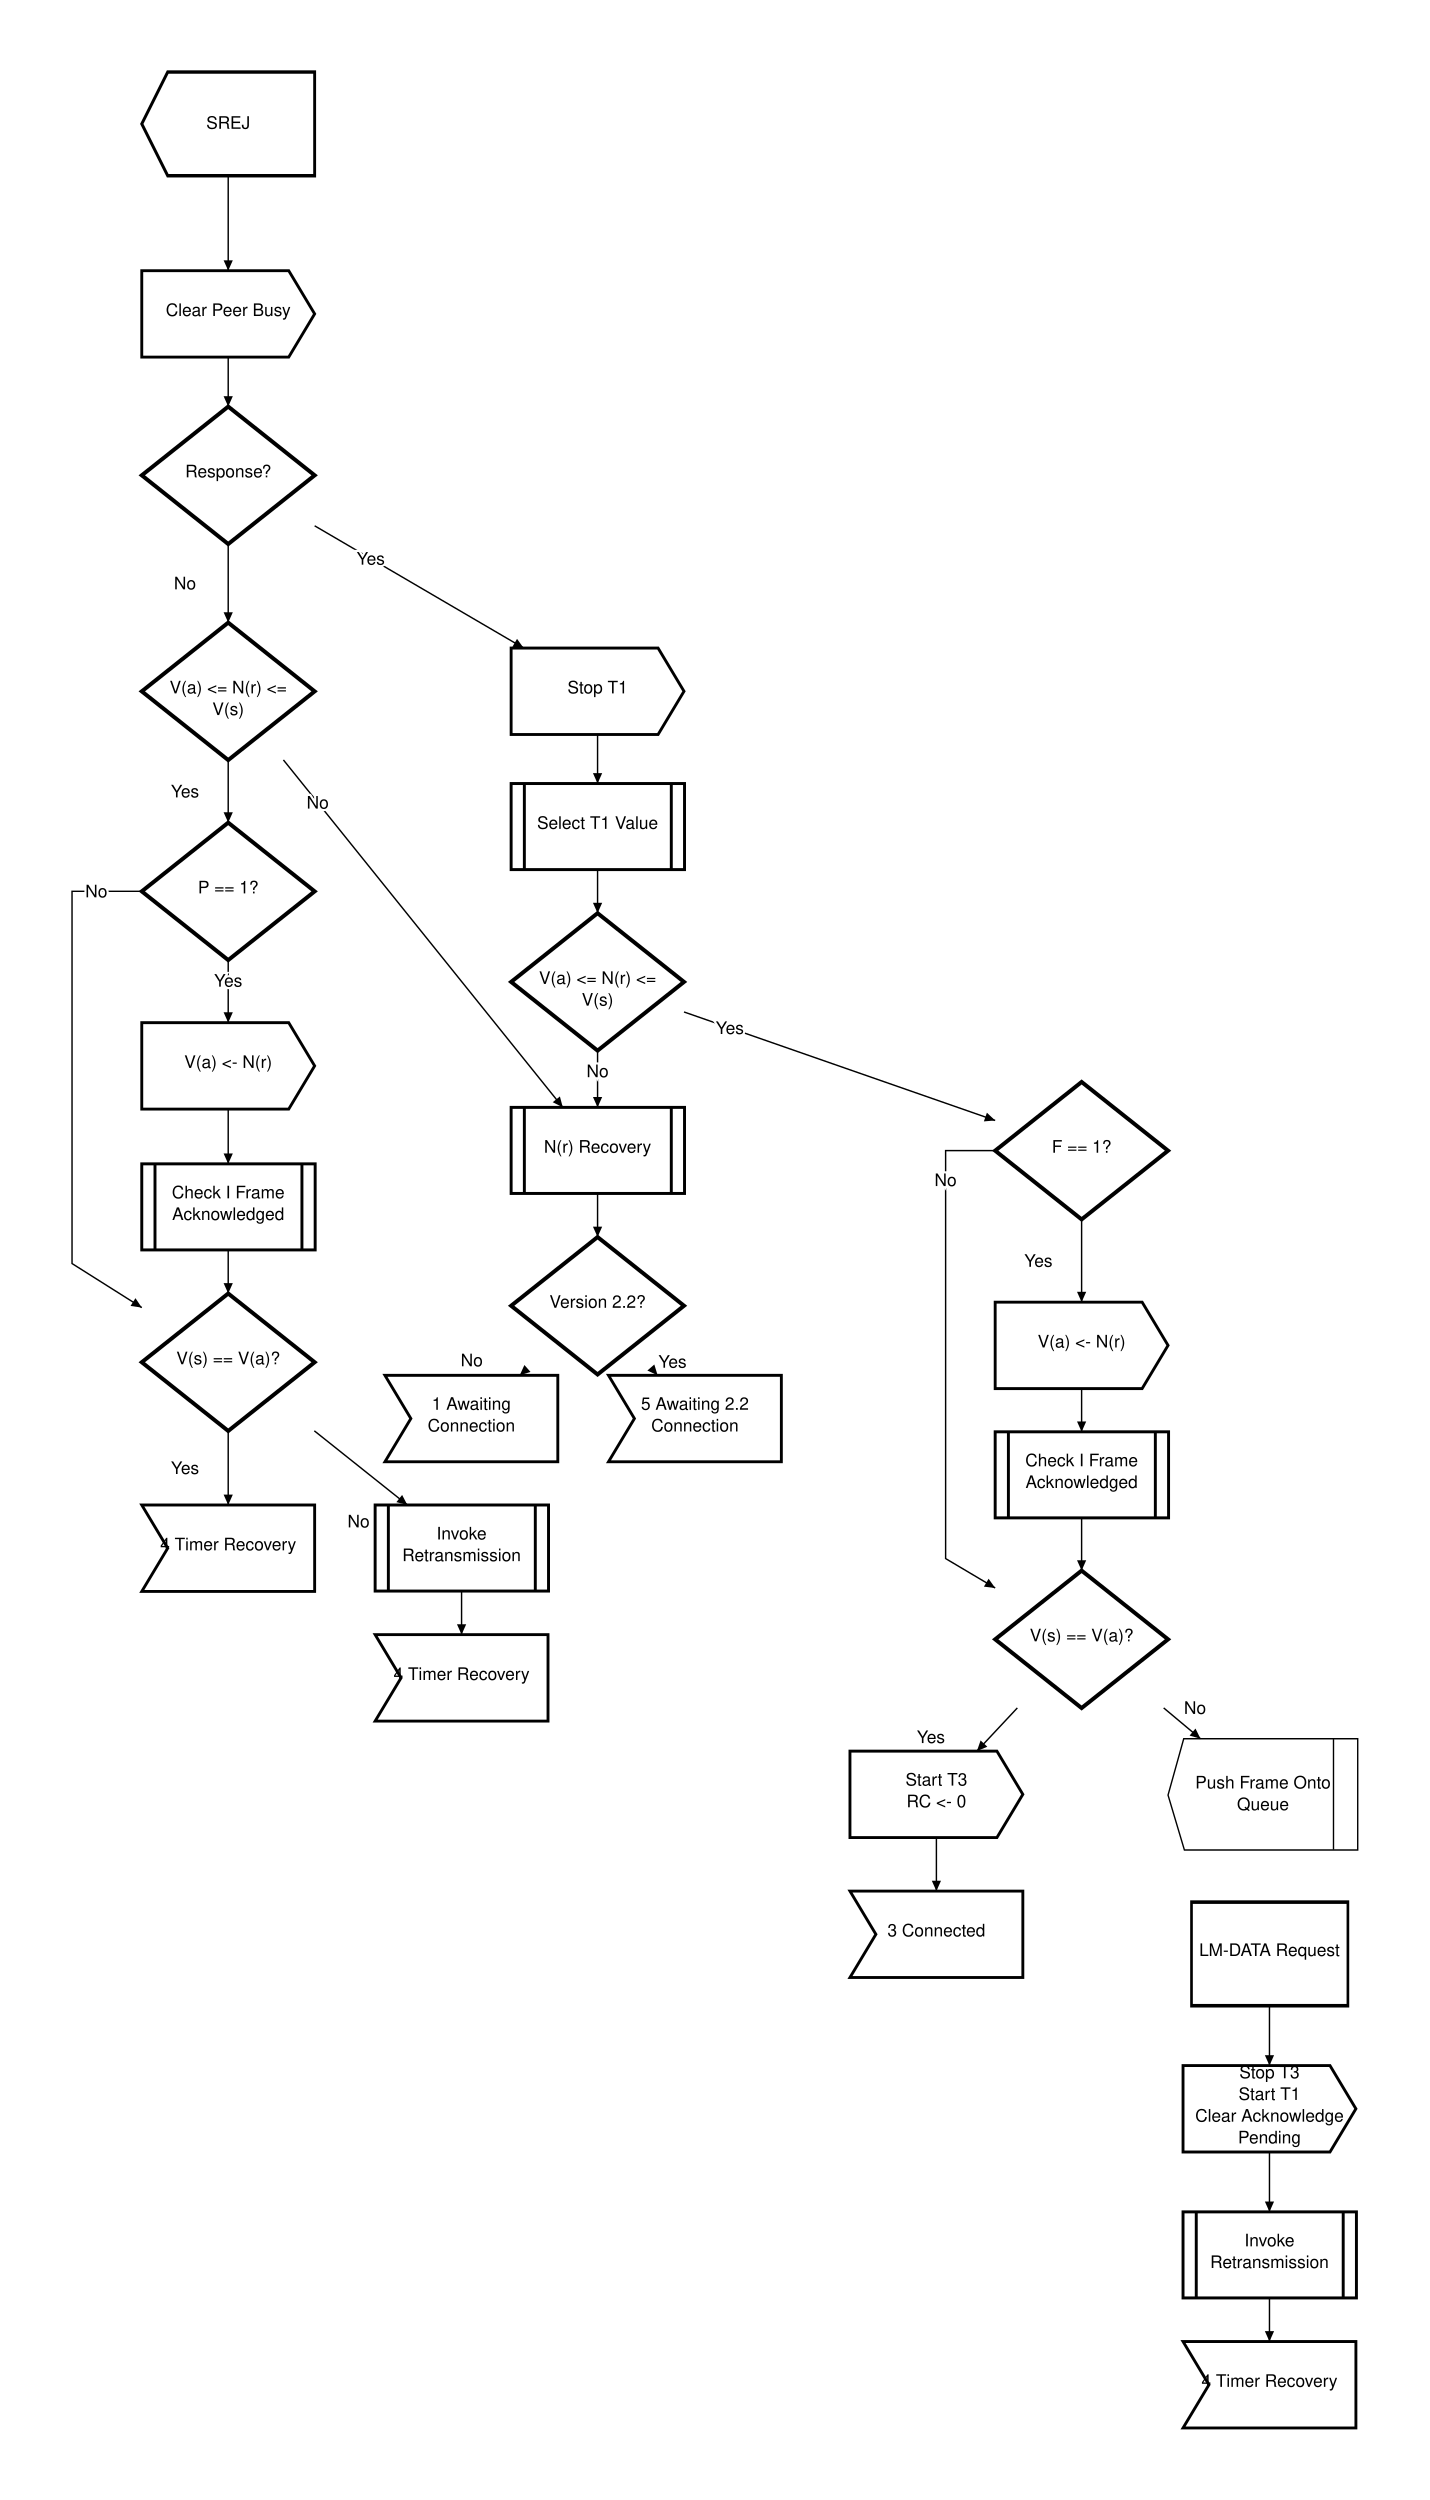
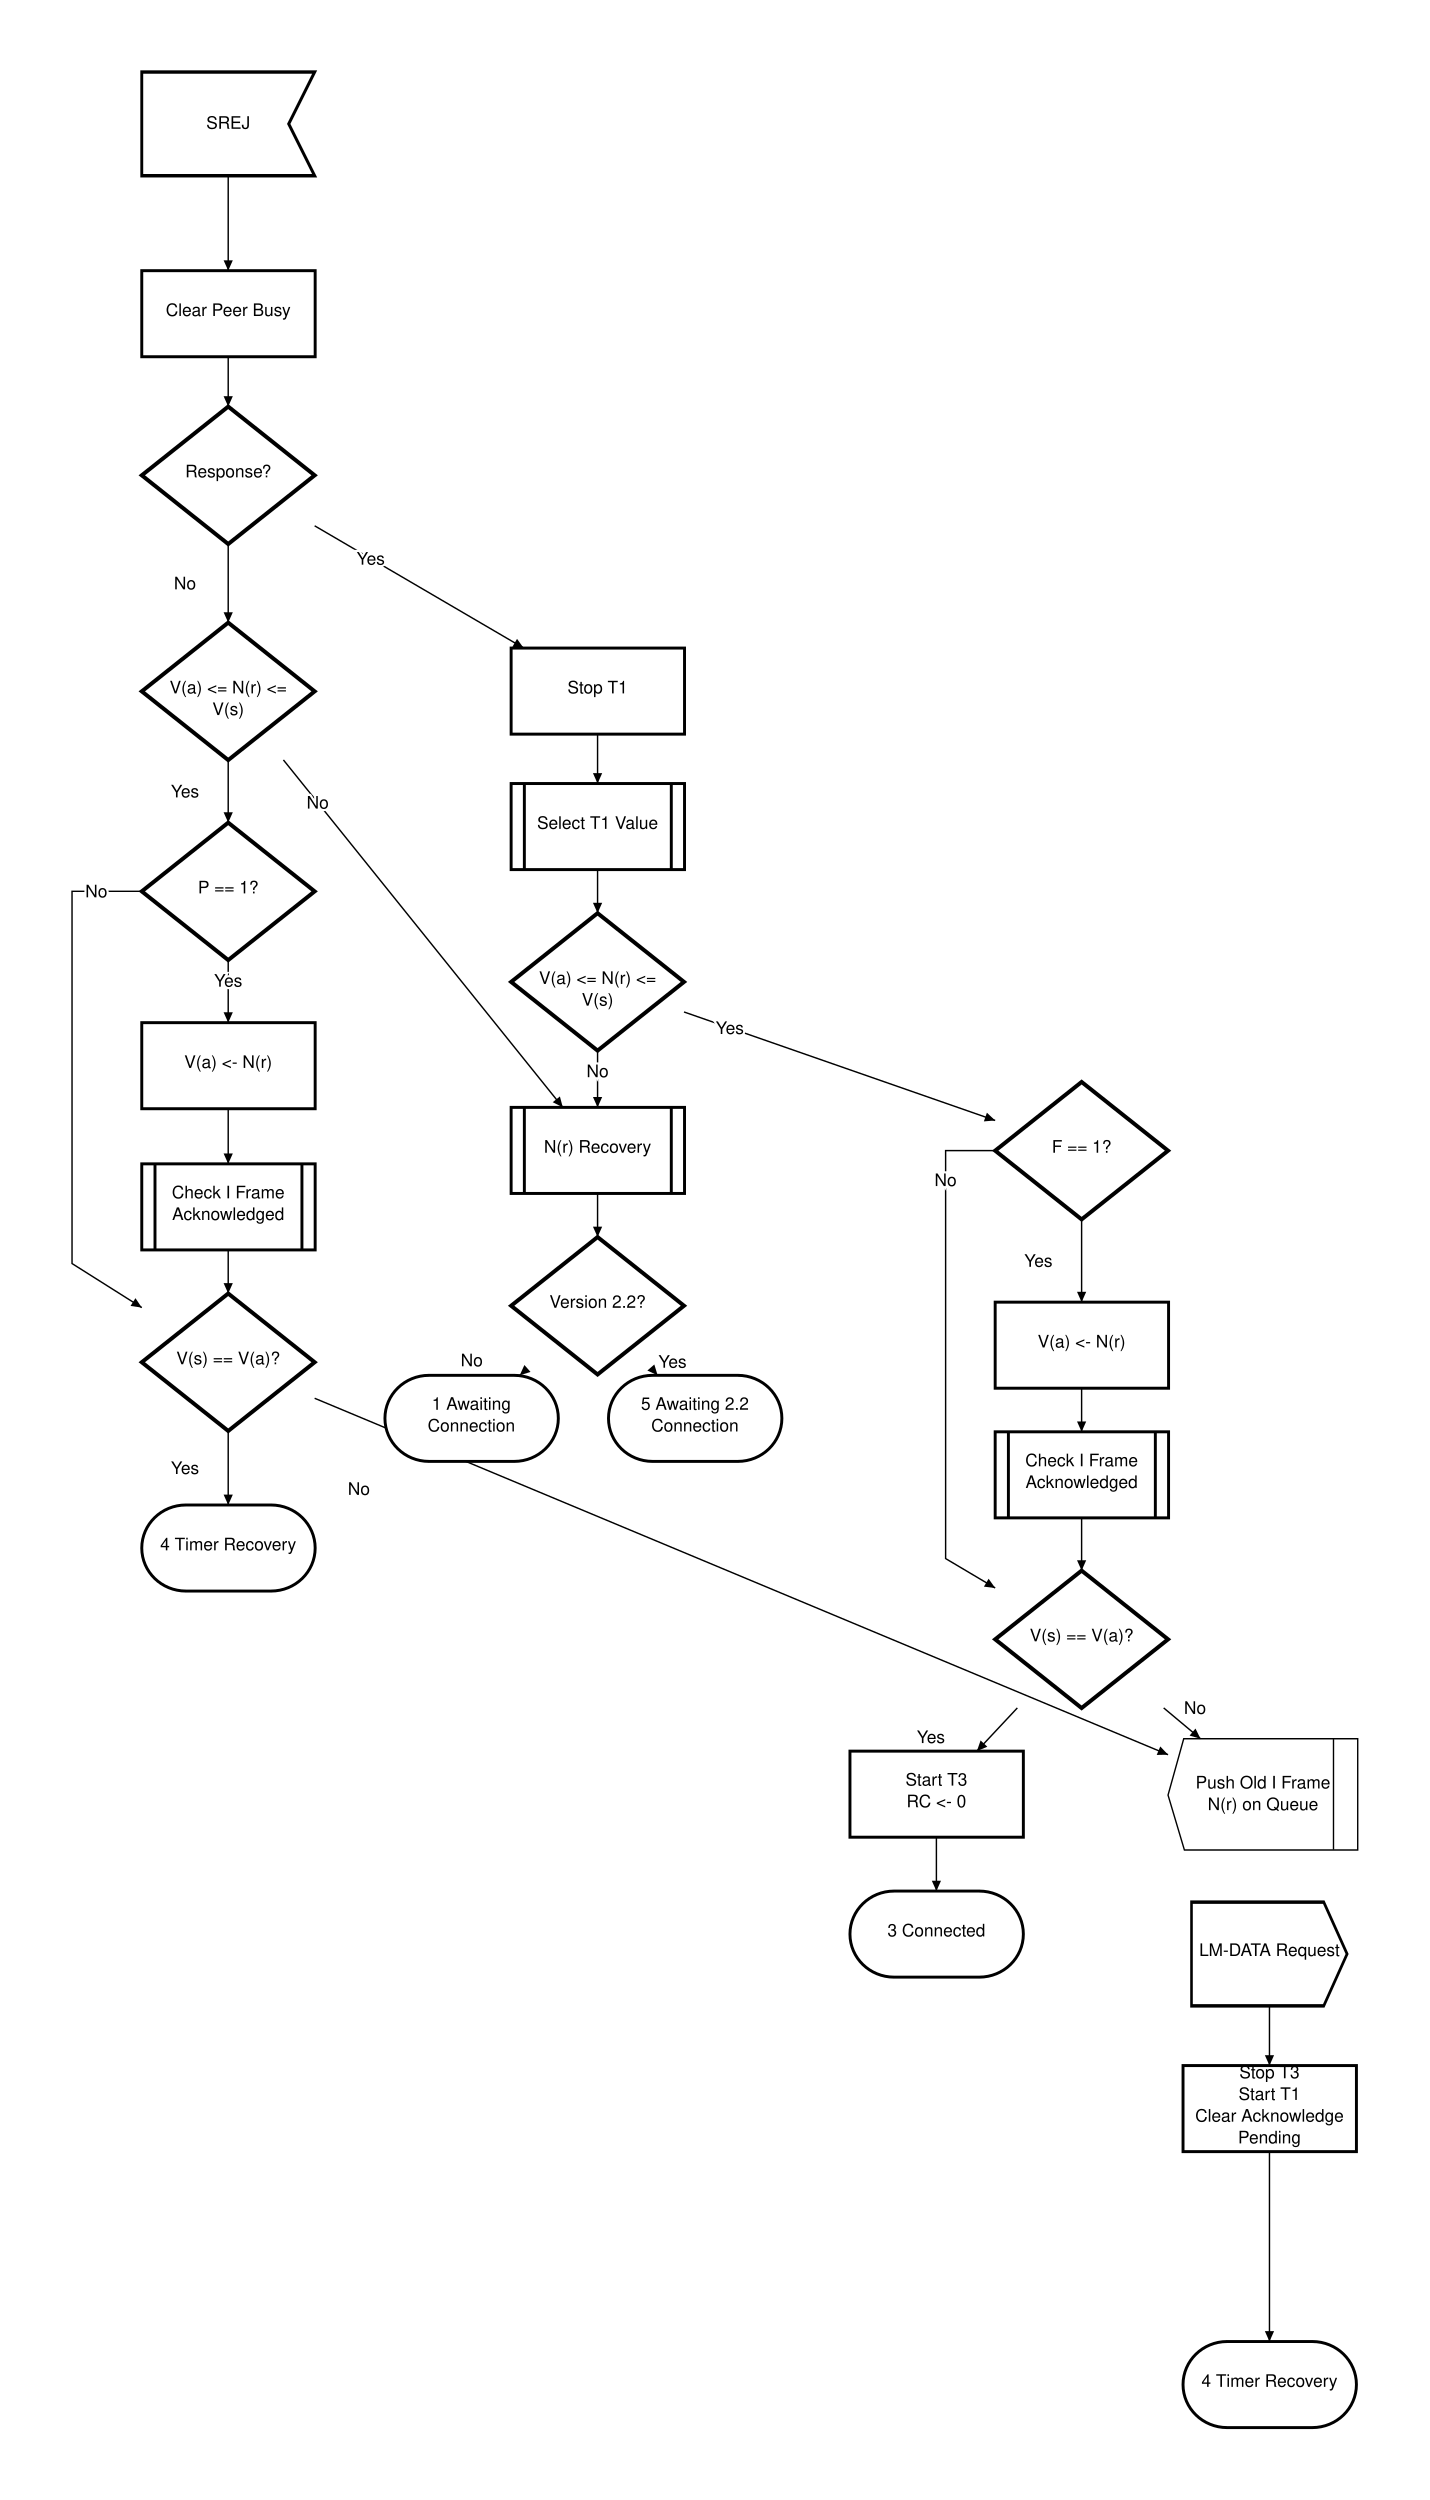
<svg xmlns="http://www.w3.org/2000/svg" width="992.61" height="1735.37" viewBox="5060.35 294.72 992.61 1735.37" font-family="Helvetica, Arial, sans-serif">
  <defs>
    <marker id="arrow" viewBox="0 0 10 10" refX="9" refY="5" markerWidth="8" markerHeight="8" orient="auto-start-reverse">
      <path d="M 0 1 L 9 5 L 0 9 z" fill="#000000" />
    </marker>
  </defs>
  <rect x="5060.35" y="294.72" width="992.61" height="1735.37" fill="#FFFFFF" />
  <path d="M 5218.76 416.61 L 5218.76 482.61" fill="none" stroke="#000000" stroke-width="1" marker-end="url(#arrow)" />
  <path d="M 5218.76 542.61 L 5218.76 576.96" fill="none" stroke="#000000" stroke-width="1" marker-end="url(#arrow)" />
  <path d="M 5218.76 672.27 L 5218.76 726.92" fill="none" stroke="#000000" stroke-width="1" marker-end="url(#arrow)" />
  <text x="5188.76" y="703.82" font-size="12" text-anchor="middle" stroke="#FFFFFF" stroke-width="3" paint-order="stroke">No</text>
  <path d="M 5218.76 822.23 L 5218.76 865.76" fill="none" stroke="#000000" stroke-width="1" marker-end="url(#arrow)" />
  <text x="5188.76" y="848.22" font-size="12" text-anchor="middle" stroke="#FFFFFF" stroke-width="3" paint-order="stroke">Yes</text>
  <path d="M 5218.76 961.07 L 5218.76 1004.6" fill="none" stroke="#000000" stroke-width="1" marker-end="url(#arrow)" />
  <text x="5218.76" y="979.61" font-size="12" text-anchor="middle" stroke="#FFFFFF" stroke-width="3" paint-order="stroke">Yes</text>
  <path d="M 5218.76 1064.6 L 5218.76 1102.61" fill="none" stroke="#000000" stroke-width="1" marker-end="url(#arrow)" />
  <path d="M 5158.76 913.41 L 5110.35 913.41 L 5110.35 1171.81 L 5158.76 1202.38" fill="none" stroke="#000000" stroke-width="1" marker-end="url(#arrow)" />
  <text x="5127.22" y="917.61" font-size="12" text-anchor="middle" stroke="#FFFFFF" stroke-width="3" paint-order="stroke">No</text>
  <path d="M 5218.76 1162.61 L 5218.76 1192.61" fill="none" stroke="#000000" stroke-width="1" marker-end="url(#arrow)" />
  <path d="M 5218.76 1287.92 L 5218.76 1339.41" fill="none" stroke="#000000" stroke-width="1" marker-end="url(#arrow)" />
  <text x="5188.76" y="1317.88" font-size="12" text-anchor="middle" stroke="#FFFFFF" stroke-width="3" paint-order="stroke">Yes</text>
-   <path d="M 5278.53 1287.92 L 5343.12 1339.41" fill="none" stroke="#000000" stroke-width="1" marker-end="url(#arrow)" />
-   <text x="5309.24" y="1354.97" font-size="12" text-anchor="middle" stroke="#FFFFFF" stroke-width="3" paint-order="stroke">No</text>
-   <path d="M 5380.75 1399.41 L 5380.75 1429.41" fill="none" stroke="#000000" stroke-width="1" marker-end="url(#arrow)" />
+   <path d="M 5278.76 1265.33 L 5871.15 1512.74" fill="none" stroke="#000000" stroke-width="1" marker-end="url(#arrow)" />
+   <text x="5309.47" y="1332.38" font-size="12" text-anchor="middle" stroke="#FFFFFF" stroke-width="3" paint-order="stroke">No</text>
  <path d="M 5278.76 659.71 L 5423.85 744.58" fill="none" stroke="#000000" stroke-width="1" marker-end="url(#arrow)" />
  <text x="5317.7" y="686.68" font-size="12" text-anchor="middle" stroke="#FFFFFF" stroke-width="3" paint-order="stroke">Yes</text>
  <path d="M 5475.15 804.58 L 5475.15 838.61" fill="none" stroke="#000000" stroke-width="1" marker-end="url(#arrow)" />
  <path d="M 5475.15 898.61 L 5475.15 928.61" fill="none" stroke="#000000" stroke-width="1" marker-end="url(#arrow)" />
  <path d="M 5257.08 822.23 L 5451.02 1063.41" fill="none" stroke="#000000" stroke-width="1" marker-end="url(#arrow)" />
  <text x="5280.87" y="856.01" font-size="12" text-anchor="middle" stroke="#FFFFFF" stroke-width="3" paint-order="stroke">No</text>
  <path d="M 5475.15 1023.91 L 5475.15 1063.41" fill="none" stroke="#000000" stroke-width="1" marker-end="url(#arrow)" />
  <text x="5475.15" y="1042.44" font-size="12" text-anchor="middle" stroke="#FFFFFF" stroke-width="3" paint-order="stroke">No</text>
  <path d="M 5475.15 1123.41 L 5475.15 1153.41" fill="none" stroke="#000000" stroke-width="1" marker-end="url(#arrow)" />
  <path d="M 5421.87 1248.72 L 5421.09 1249.41" fill="none" stroke="#000000" stroke-width="1" marker-end="url(#arrow)" />
  <text x="5387.81" y="1243.13" font-size="12" text-anchor="middle" stroke="#FFFFFF" stroke-width="3" paint-order="stroke">No</text>
  <path d="M 5516.25 1248.72 L 5516.85 1249.41" fill="none" stroke="#000000" stroke-width="1" marker-end="url(#arrow)" />
  <text x="5527.15" y="1244.12" font-size="12" text-anchor="middle" stroke="#FFFFFF" stroke-width="3" paint-order="stroke">Yes</text>
  <path d="M 5535.15 997.18 L 5751.15 1072.49" fill="none" stroke="#000000" stroke-width="1" marker-end="url(#arrow)" />
  <text x="5566.92" y="1012.46" font-size="12" text-anchor="middle" stroke="#FFFFFF" stroke-width="3" paint-order="stroke">Yes</text>
  <path d="M 5811.15 1141.07 L 5811.15 1198.61" fill="none" stroke="#000000" stroke-width="1" marker-end="url(#arrow)" />
  <text x="5781.15" y="1174.06" font-size="12" text-anchor="middle" stroke="#FFFFFF" stroke-width="3" paint-order="stroke">Yes</text>
  <path d="M 5811.15 1258.61 L 5811.15 1288.61" fill="none" stroke="#000000" stroke-width="1" marker-end="url(#arrow)" />
  <path d="M 5811.15 1348.61 L 5811.15 1384.96" fill="none" stroke="#000000" stroke-width="1" marker-end="url(#arrow)" />
  <path d="M 5751.15 1093.41 L 5716.75 1093.41 L 5716.75 1376.61 L 5751.15 1397.02" fill="none" stroke="#000000" stroke-width="1" marker-end="url(#arrow)" />
  <text x="5716.71" y="1118.01" font-size="12" text-anchor="middle" stroke="#FFFFFF" stroke-width="3" paint-order="stroke">No</text>
  <path d="M 5766.53 1480.27 L 5738.44 1510.27" fill="none" stroke="#000000" stroke-width="1" marker-end="url(#arrow)" />
  <text x="5706.53" y="1504.65" font-size="12" text-anchor="middle" stroke="#FFFFFF" stroke-width="3" paint-order="stroke">Yes</text>
  <path d="M 5710.35 1570.27 L 5710.35 1607.41" fill="none" stroke="#000000" stroke-width="1" marker-end="url(#arrow)" />
  <path d="M 5868.11 1480.27 L 5893.67 1501.65" fill="none" stroke="#000000" stroke-width="1" marker-end="url(#arrow)" />
  <text x="5889.87" y="1484.42" font-size="12" text-anchor="middle" stroke="#FFFFFF" stroke-width="3" paint-order="stroke">No</text>
  <path d="M 5941.55 1651.01 L 5941.55 1651.01" fill="none" stroke="#000000" stroke-width="1" marker-end="url(#arrow)" />
  <path d="M 5941.55 1686.96 L 5941.55 1728.53" fill="none" stroke="#000000" stroke-width="1" marker-end="url(#arrow)" />
-   <path d="M 5941.55 1788.53 L 5941.55 1830.09" fill="none" stroke="#000000" stroke-width="1" marker-end="url(#arrow)" />
-   <path d="M 5941.55 1890.09 L 5941.55 1920.09" fill="none" stroke="#000000" stroke-width="1" marker-end="url(#arrow)" />
+   <path d="M 5941.55 1788.53 L 5941.55 1920.09" fill="none" stroke="#000000" stroke-width="1" marker-end="url(#arrow)" />
  <g transform="translate(5158.76 344.72) scale(1 1.2) translate(0 0)" style="stroke-width:0.83">
    <g fill="#FFFFFF" stroke="#000000" stroke-width="2" stroke-linejoin="miter" stroke-linecap="butt">
-       <polygon points="18,0 120,0 120,60 18,60 0,30.0" />
+       <polygon points="0,0 120,0 102,30.0 120,60 0,60" />
    </g>
  </g>
  <text x="5218.76" y="384.12" font-size="12" text-anchor="middle">SREJ</text>
-   <g transform="translate(5158.76 482.61) scale(1 1) translate(0 0)" style="stroke-width:1">
-     <g fill="#FFFFFF" stroke="#000000" stroke-width="2" stroke-linejoin="miter" stroke-linecap="butt">
-       <polygon points="0,0 102,0 120,30.0 102,60 0,60" />
+   <g transform="translate(5158.76 482.61) scale(1.02 1.03) translate(-1 -1)" style="stroke-width:0.97">
+     <g fill="#FFFFFF" stroke="#000000" stroke-width="2" stroke-linejoin="miter" stroke-linecap="butt">
+       <rect x="1.0" y="1.0" width="118" height="58" />
    </g>
  </g>
  <text x="5218.76" y="514.07" font-size="12" text-anchor="middle">Clear Peer Busy</text>
  <g transform="translate(5158.76 576.96) scale(1 1.59) translate(0 0)" style="stroke-width:0.63">
    <g fill="#FFFFFF" stroke="#000000" stroke-width="2" stroke-linejoin="miter" stroke-linecap="butt">
      <polygon points="60.0,0 120,30.0 60.0,60 0,30.0" />
    </g>
  </g>
  <text x="5218.76" y="626.07" font-size="12" text-anchor="middle">Response?</text>
  <g transform="translate(5158.76 726.92) scale(1 1.59) translate(0 0)" style="stroke-width:0.63">
    <g fill="#FFFFFF" stroke="#000000" stroke-width="2" stroke-linejoin="miter" stroke-linecap="butt">
      <polygon points="60.0,0 120,30.0 60.0,60 0,30.0" />
    </g>
  </g>
  <text x="5218.76" y="776.03" font-size="12" text-anchor="middle">V(a) &lt;= N(r) &lt;=</text>
  <text x="5218.76" y="791.1" font-size="12" text-anchor="middle">V(s)</text>
  <g transform="translate(5158.76 865.76) scale(1 1.59) translate(0 0)" style="stroke-width:0.63">
    <g fill="#FFFFFF" stroke="#000000" stroke-width="2" stroke-linejoin="miter" stroke-linecap="butt">
      <polygon points="60.0,0 120,30.0 60.0,60 0,30.0" />
    </g>
  </g>
  <text x="5218.76" y="914.87" font-size="12" text-anchor="middle">P == 1?</text>
-   <g transform="translate(5158.76 1004.6) scale(1 1) translate(0 0)" style="stroke-width:1">
-     <g fill="#FFFFFF" stroke="#000000" stroke-width="2" stroke-linejoin="miter" stroke-linecap="butt">
-       <polygon points="0,0 102,0 120,30.0 102,60 0,60" />
+   <g transform="translate(5158.76 1004.6) scale(1.02 1.03) translate(-1 -1)" style="stroke-width:0.97">
+     <g fill="#FFFFFF" stroke="#000000" stroke-width="2" stroke-linejoin="miter" stroke-linecap="butt">
+       <rect x="1.0" y="1.0" width="118" height="58" />
    </g>
  </g>
  <text x="5218.76" y="1036.05" font-size="12" text-anchor="middle">V(a) &lt;- N(r)</text>
  <g transform="translate(5158.76 1102.61) scale(1.02 1.03) translate(-1 -1)" style="stroke-width:0.97">
    <g fill="#FFFFFF" stroke="#000000" stroke-width="2" stroke-linejoin="miter" stroke-linecap="butt">
      <rect x="1.0" y="1.0" width="118" height="58" />
      <line x1="10" y1="1.0" x2="10" y2="59.0" />
      <line x1="110" y1="1.0" x2="110" y2="59.0" />
    </g>
  </g>
  <text x="5218.76" y="1126.52" font-size="12" text-anchor="middle">Check I Frame</text>
  <text x="5218.76" y="1141.59" font-size="12" text-anchor="middle">Acknowledged</text>
  <g transform="translate(5158.76 1192.61) scale(1 1.59) translate(0 0)" style="stroke-width:0.63">
    <g fill="#FFFFFF" stroke="#000000" stroke-width="2" stroke-linejoin="miter" stroke-linecap="butt">
      <polygon points="60.0,0 120,30.0 60.0,60 0,30.0" />
    </g>
  </g>
  <text x="5218.76" y="1241.72" font-size="12" text-anchor="middle">V(s) == V(a)?</text>
-   <g transform="translate(5158.76 1339.41) scale(1 1) translate(0 0)" style="stroke-width:1">
-     <g fill="#FFFFFF" stroke="#000000" stroke-width="2" stroke-linejoin="miter" stroke-linecap="butt">
-       <polygon points="0,0 120,0 120,60 0,60 18,30.0" />
+   <g transform="translate(5158.76 1339.41) scale(1.02 1.03) translate(-1 -1)" style="stroke-width:0.97">
+     <g fill="#FFFFFF" stroke="#000000" stroke-width="2" stroke-linejoin="miter" stroke-linecap="butt">
+       <rect x="1.0" y="1.0" width="118" height="58" rx="30.0" ry="30.0" />
    </g>
  </g>
  <text x="5218.76" y="1370.87" font-size="12" text-anchor="middle">4 Timer Recovery</text>
-   <g transform="translate(5320.75 1339.41) scale(1.02 1.03) translate(-1 -1)" style="stroke-width:0.97">
-     <g fill="#FFFFFF" stroke="#000000" stroke-width="2" stroke-linejoin="miter" stroke-linecap="butt">
-       <rect x="1.0" y="1.0" width="118" height="58" />
-       <line x1="10" y1="1.0" x2="10" y2="59.0" />
-       <line x1="110" y1="1.0" x2="110" y2="59.0" />
-     </g>
-   </g>
-   <text x="5380.75" y="1363.32" font-size="12" text-anchor="middle">Invoke</text>
-   <text x="5380.75" y="1378.39" font-size="12" text-anchor="middle">Retransmission</text>
-   <g transform="translate(5320.75 1429.41) scale(1 1) translate(0 0)" style="stroke-width:1">
-     <g fill="#FFFFFF" stroke="#000000" stroke-width="2" stroke-linejoin="miter" stroke-linecap="butt">
-       <polygon points="0,0 120,0 120,60 0,60 18,30.0" />
-     </g>
-   </g>
-   <text x="5380.75" y="1460.87" font-size="12" text-anchor="middle">4 Timer Recovery</text>
-   <g transform="translate(5415.15 744.58) scale(1 1) translate(0 0)" style="stroke-width:1">
-     <g fill="#FFFFFF" stroke="#000000" stroke-width="2" stroke-linejoin="miter" stroke-linecap="butt">
-       <polygon points="0,0 102,0 120,30.0 102,60 0,60" />
+   <g transform="translate(5415.15 744.58) scale(1.02 1.03) translate(-1 -1)" style="stroke-width:0.97">
+     <g fill="#FFFFFF" stroke="#000000" stroke-width="2" stroke-linejoin="miter" stroke-linecap="butt">
+       <rect x="1.0" y="1.0" width="118" height="58" />
    </g>
  </g>
  <text x="5475.15" y="776.03" font-size="12" text-anchor="middle">Stop T1</text>
  <g transform="translate(5415.15 838.61) scale(1.02 1.03) translate(-1 -1)" style="stroke-width:0.97">
    <g fill="#FFFFFF" stroke="#000000" stroke-width="2" stroke-linejoin="miter" stroke-linecap="butt">
      <rect x="1.0" y="1.0" width="118" height="58" />
      <line x1="10" y1="1.0" x2="10" y2="59.0" />
      <line x1="110" y1="1.0" x2="110" y2="59.0" />
    </g>
  </g>
  <text x="5475.15" y="870.06" font-size="12" text-anchor="middle">Select T1 Value</text>
  <g transform="translate(5415.15 928.61) scale(1 1.59) translate(0 0)" style="stroke-width:0.63">
    <g fill="#FFFFFF" stroke="#000000" stroke-width="2" stroke-linejoin="miter" stroke-linecap="butt">
      <polygon points="60.0,0 120,30.0 60.0,60 0,30.0" />
    </g>
  </g>
  <text x="5475.15" y="977.72" font-size="12" text-anchor="middle">V(a) &lt;= N(r) &lt;=</text>
  <text x="5475.15" y="992.79" font-size="12" text-anchor="middle">V(s)</text>
  <g transform="translate(5415.15 1063.41) scale(1.02 1.03) translate(-1 -1)" style="stroke-width:0.97">
    <g fill="#FFFFFF" stroke="#000000" stroke-width="2" stroke-linejoin="miter" stroke-linecap="butt">
      <rect x="1.0" y="1.0" width="118" height="58" />
      <line x1="10" y1="1.0" x2="10" y2="59.0" />
      <line x1="110" y1="1.0" x2="110" y2="59.0" />
    </g>
  </g>
  <text x="5475.15" y="1094.87" font-size="12" text-anchor="middle">N(r) Recovery</text>
  <g transform="translate(5415.15 1153.41) scale(1 1.59) translate(0 0)" style="stroke-width:0.63">
    <g fill="#FFFFFF" stroke="#000000" stroke-width="2" stroke-linejoin="miter" stroke-linecap="butt">
      <polygon points="60.0,0 120,30.0 60.0,60 0,30.0" />
    </g>
  </g>
  <text x="5475.15" y="1202.52" font-size="12" text-anchor="middle">Version 2.2?</text>
-   <g transform="translate(5327.55 1249.41) scale(1 1) translate(0 0)" style="stroke-width:1">
-     <g fill="#FFFFFF" stroke="#000000" stroke-width="2" stroke-linejoin="miter" stroke-linecap="butt">
-       <polygon points="0,0 120,0 120,60 0,60 18,30.0" />
+   <g transform="translate(5327.55 1249.41) scale(1.02 1.03) translate(-1 -1)" style="stroke-width:0.97">
+     <g fill="#FFFFFF" stroke="#000000" stroke-width="2" stroke-linejoin="miter" stroke-linecap="butt">
+       <rect x="1.0" y="1.0" width="118" height="58" rx="30.0" ry="30.0" />
    </g>
  </g>
  <text x="5387.55" y="1273.32" font-size="12" text-anchor="middle">1 Awaiting</text>
  <text x="5387.55" y="1288.39" font-size="12" text-anchor="middle">Connection</text>
-   <g transform="translate(5482.73 1249.41) scale(1 1) translate(0 0)" style="stroke-width:1">
-     <g fill="#FFFFFF" stroke="#000000" stroke-width="2" stroke-linejoin="miter" stroke-linecap="butt">
-       <polygon points="0,0 120,0 120,60 0,60 18,30.0" />
+   <g transform="translate(5482.73 1249.41) scale(1.02 1.03) translate(-1 -1)" style="stroke-width:0.97">
+     <g fill="#FFFFFF" stroke="#000000" stroke-width="2" stroke-linejoin="miter" stroke-linecap="butt">
+       <rect x="1.0" y="1.0" width="118" height="58" rx="30.0" ry="30.0" />
    </g>
  </g>
  <text x="5542.73" y="1273.32" font-size="12" text-anchor="middle">5 Awaiting 2.2</text>
  <text x="5542.73" y="1288.39" font-size="12" text-anchor="middle">Connection</text>
  <g transform="translate(5751.15 1045.76) scale(1 1.59) translate(0 0)" style="stroke-width:0.63">
    <g fill="#FFFFFF" stroke="#000000" stroke-width="2" stroke-linejoin="miter" stroke-linecap="butt">
      <polygon points="60.0,0 120,30.0 60.0,60 0,30.0" />
    </g>
  </g>
  <text x="5811.15" y="1094.87" font-size="12" text-anchor="middle">F == 1?</text>
-   <g transform="translate(5751.15 1198.61) scale(1 1) translate(0 0)" style="stroke-width:1">
-     <g fill="#FFFFFF" stroke="#000000" stroke-width="2" stroke-linejoin="miter" stroke-linecap="butt">
-       <polygon points="0,0 102,0 120,30.0 102,60 0,60" />
+   <g transform="translate(5751.15 1198.61) scale(1.02 1.03) translate(-1 -1)" style="stroke-width:0.97">
+     <g fill="#FFFFFF" stroke="#000000" stroke-width="2" stroke-linejoin="miter" stroke-linecap="butt">
+       <rect x="1.0" y="1.0" width="118" height="58" />
    </g>
  </g>
  <text x="5811.15" y="1230.07" font-size="12" text-anchor="middle">V(a) &lt;- N(r)</text>
  <g transform="translate(5751.15 1288.61) scale(1.02 1.03) translate(-1 -1)" style="stroke-width:0.97">
    <g fill="#FFFFFF" stroke="#000000" stroke-width="2" stroke-linejoin="miter" stroke-linecap="butt">
      <rect x="1.0" y="1.0" width="118" height="58" />
      <line x1="10" y1="1.0" x2="10" y2="59.0" />
      <line x1="110" y1="1.0" x2="110" y2="59.0" />
    </g>
  </g>
  <text x="5811.15" y="1312.52" font-size="12" text-anchor="middle">Check I Frame</text>
  <text x="5811.15" y="1327.59" font-size="12" text-anchor="middle">Acknowledged</text>
  <g transform="translate(5751.15 1384.96) scale(1 1.59) translate(0 0)" style="stroke-width:0.63">
    <g fill="#FFFFFF" stroke="#000000" stroke-width="2" stroke-linejoin="miter" stroke-linecap="butt">
      <polygon points="60.0,0 120,30.0 60.0,60 0,30.0" />
    </g>
  </g>
  <text x="5811.15" y="1434.07" font-size="12" text-anchor="middle">V(s) == V(a)?</text>
-   <g transform="translate(5650.35 1510.27) scale(1 1) translate(0 0)" style="stroke-width:1">
-     <g fill="#FFFFFF" stroke="#000000" stroke-width="2" stroke-linejoin="miter" stroke-linecap="butt">
-       <polygon points="0,0 102,0 120,30.0 102,60 0,60" />
+   <g transform="translate(5650.35 1510.27) scale(1.02 1.03) translate(-1 -1)" style="stroke-width:0.97">
+     <g fill="#FFFFFF" stroke="#000000" stroke-width="2" stroke-linejoin="miter" stroke-linecap="butt">
+       <rect x="1.0" y="1.0" width="118" height="58" />
    </g>
  </g>
  <text x="5710.35" y="1534.17" font-size="12" text-anchor="middle">Start T3</text>
  <text x="5710.35" y="1549.24" font-size="12" text-anchor="middle">RC &lt;- 0</text>
-   <g transform="translate(5650.35 1607.41) scale(1 1) translate(0 0)" style="stroke-width:1">
-     <g fill="#FFFFFF" stroke="#000000" stroke-width="2" stroke-linejoin="miter" stroke-linecap="butt">
-       <polygon points="0,0 120,0 120,60 0,60 18,30.0" />
+   <g transform="translate(5650.35 1607.41) scale(1.02 1.03) translate(-1 -1)" style="stroke-width:0.97">
+     <g fill="#FFFFFF" stroke="#000000" stroke-width="2" stroke-linejoin="miter" stroke-linecap="butt">
+       <rect x="1.0" y="1.0" width="118" height="58" rx="30.0" ry="30.0" />
    </g>
  </g>
  <text x="5710.35" y="1638.87" font-size="12" text-anchor="middle">3 Connected</text>
  <g transform="translate(5871.15 1501.65) scale(3.64 3.83) translate(-29.09 -2.47)" style="stroke-width:0.26">
    <g>
      <g transform="matrix(-1,0,0,1,73.84743,-6.766145)">
        <path style="fill:none;stroke:#000000;stroke-width:0.265;stroke-opacity:1" d="M 8.588,9.238 H 41.768 l 2.993,10.214 -3.123,9.954 H 8.588 Z" />
      </g>
      <path style="fill:none;stroke:#000000;stroke-width:0.265;stroke-opacity:1" d="M 60.64,2.537 V 22.576" />
    </g>
  </g>
-   <text x="5937.05" y="1536.17" font-size="12" text-anchor="middle">Push Frame Onto</text>
-   <text x="5937.05" y="1551.24" font-size="12" text-anchor="middle">Queue</text>
-   <g transform="translate(5887.43 1615.07) scale(0.92 1.24) translate(-1 -1)" style="stroke-width:0.81">
-     <g fill="#FFFFFF" stroke="#000000" stroke-width="2" stroke-linejoin="miter" stroke-linecap="butt">
-       <rect x="1.0" y="1.0" width="118" height="58" />
+   <text x="5937.05" y="1536.17" font-size="12" text-anchor="middle">Push Old I Frame</text>
+   <text x="5937.05" y="1551.24" font-size="12" text-anchor="middle">N(r) on Queue</text>
+   <g transform="translate(5887.43 1615.07) scale(0.9 1.2) translate(0 0)" style="stroke-width:0.83">
+     <g fill="#FFFFFF" stroke="#000000" stroke-width="2" stroke-linejoin="miter" stroke-linecap="butt">
+       <polygon points="0,0 102,0 120,30.0 102,60 0,60" />
    </g>
  </g>
  <text x="5941.55" y="1652.47" font-size="12" text-anchor="middle">LM-DATA Request</text>
-   <g transform="translate(5881.55 1728.53) scale(1 1) translate(0 0)" style="stroke-width:1">
-     <g fill="#FFFFFF" stroke="#000000" stroke-width="2" stroke-linejoin="miter" stroke-linecap="butt">
-       <polygon points="0,0 102,0 120,30.0 102,60 0,60" />
+   <g transform="translate(5881.55 1728.53) scale(1.02 1.03) translate(-1 -1)" style="stroke-width:0.97">
+     <g fill="#FFFFFF" stroke="#000000" stroke-width="2" stroke-linejoin="miter" stroke-linecap="butt">
+       <rect x="1.0" y="1.0" width="118" height="58" />
    </g>
  </g>
  <text x="5941.55" y="1737.34" font-size="12" text-anchor="middle">Stop T3</text>
  <text x="5941.55" y="1752.41" font-size="12" text-anchor="middle">Start T1</text>
  <text x="5941.55" y="1767.48" font-size="12" text-anchor="middle">Clear Acknowledge</text>
  <text x="5941.55" y="1782.55" font-size="12" text-anchor="middle">Pending</text>
-   <g transform="translate(5881.55 1830.09) scale(1.02 1.03) translate(-1 -1)" style="stroke-width:0.97">
-     <g fill="#FFFFFF" stroke="#000000" stroke-width="2" stroke-linejoin="miter" stroke-linecap="butt">
-       <rect x="1.0" y="1.0" width="118" height="58" />
-       <line x1="10" y1="1.0" x2="10" y2="59.0" />
-       <line x1="110" y1="1.0" x2="110" y2="59.0" />
-     </g>
-   </g>
-   <text x="5941.55" y="1853.99" font-size="12" text-anchor="middle">Invoke</text>
-   <text x="5941.55" y="1869.07" font-size="12" text-anchor="middle">Retransmission</text>
-   <g transform="translate(5881.55 1920.09) scale(1 1) translate(0 0)" style="stroke-width:1">
-     <g fill="#FFFFFF" stroke="#000000" stroke-width="2" stroke-linejoin="miter" stroke-linecap="butt">
-       <polygon points="0,0 120,0 120,60 0,60 18,30.0" />
+   <g transform="translate(5881.55 1920.09) scale(1.02 1.03) translate(-1 -1)" style="stroke-width:0.97">
+     <g fill="#FFFFFF" stroke="#000000" stroke-width="2" stroke-linejoin="miter" stroke-linecap="butt">
+       <rect x="1.0" y="1.0" width="118" height="58" rx="30.0" ry="30.0" />
    </g>
  </g>
  <text x="5941.55" y="1951.54" font-size="12" text-anchor="middle">4 Timer Recovery</text>
</svg>
